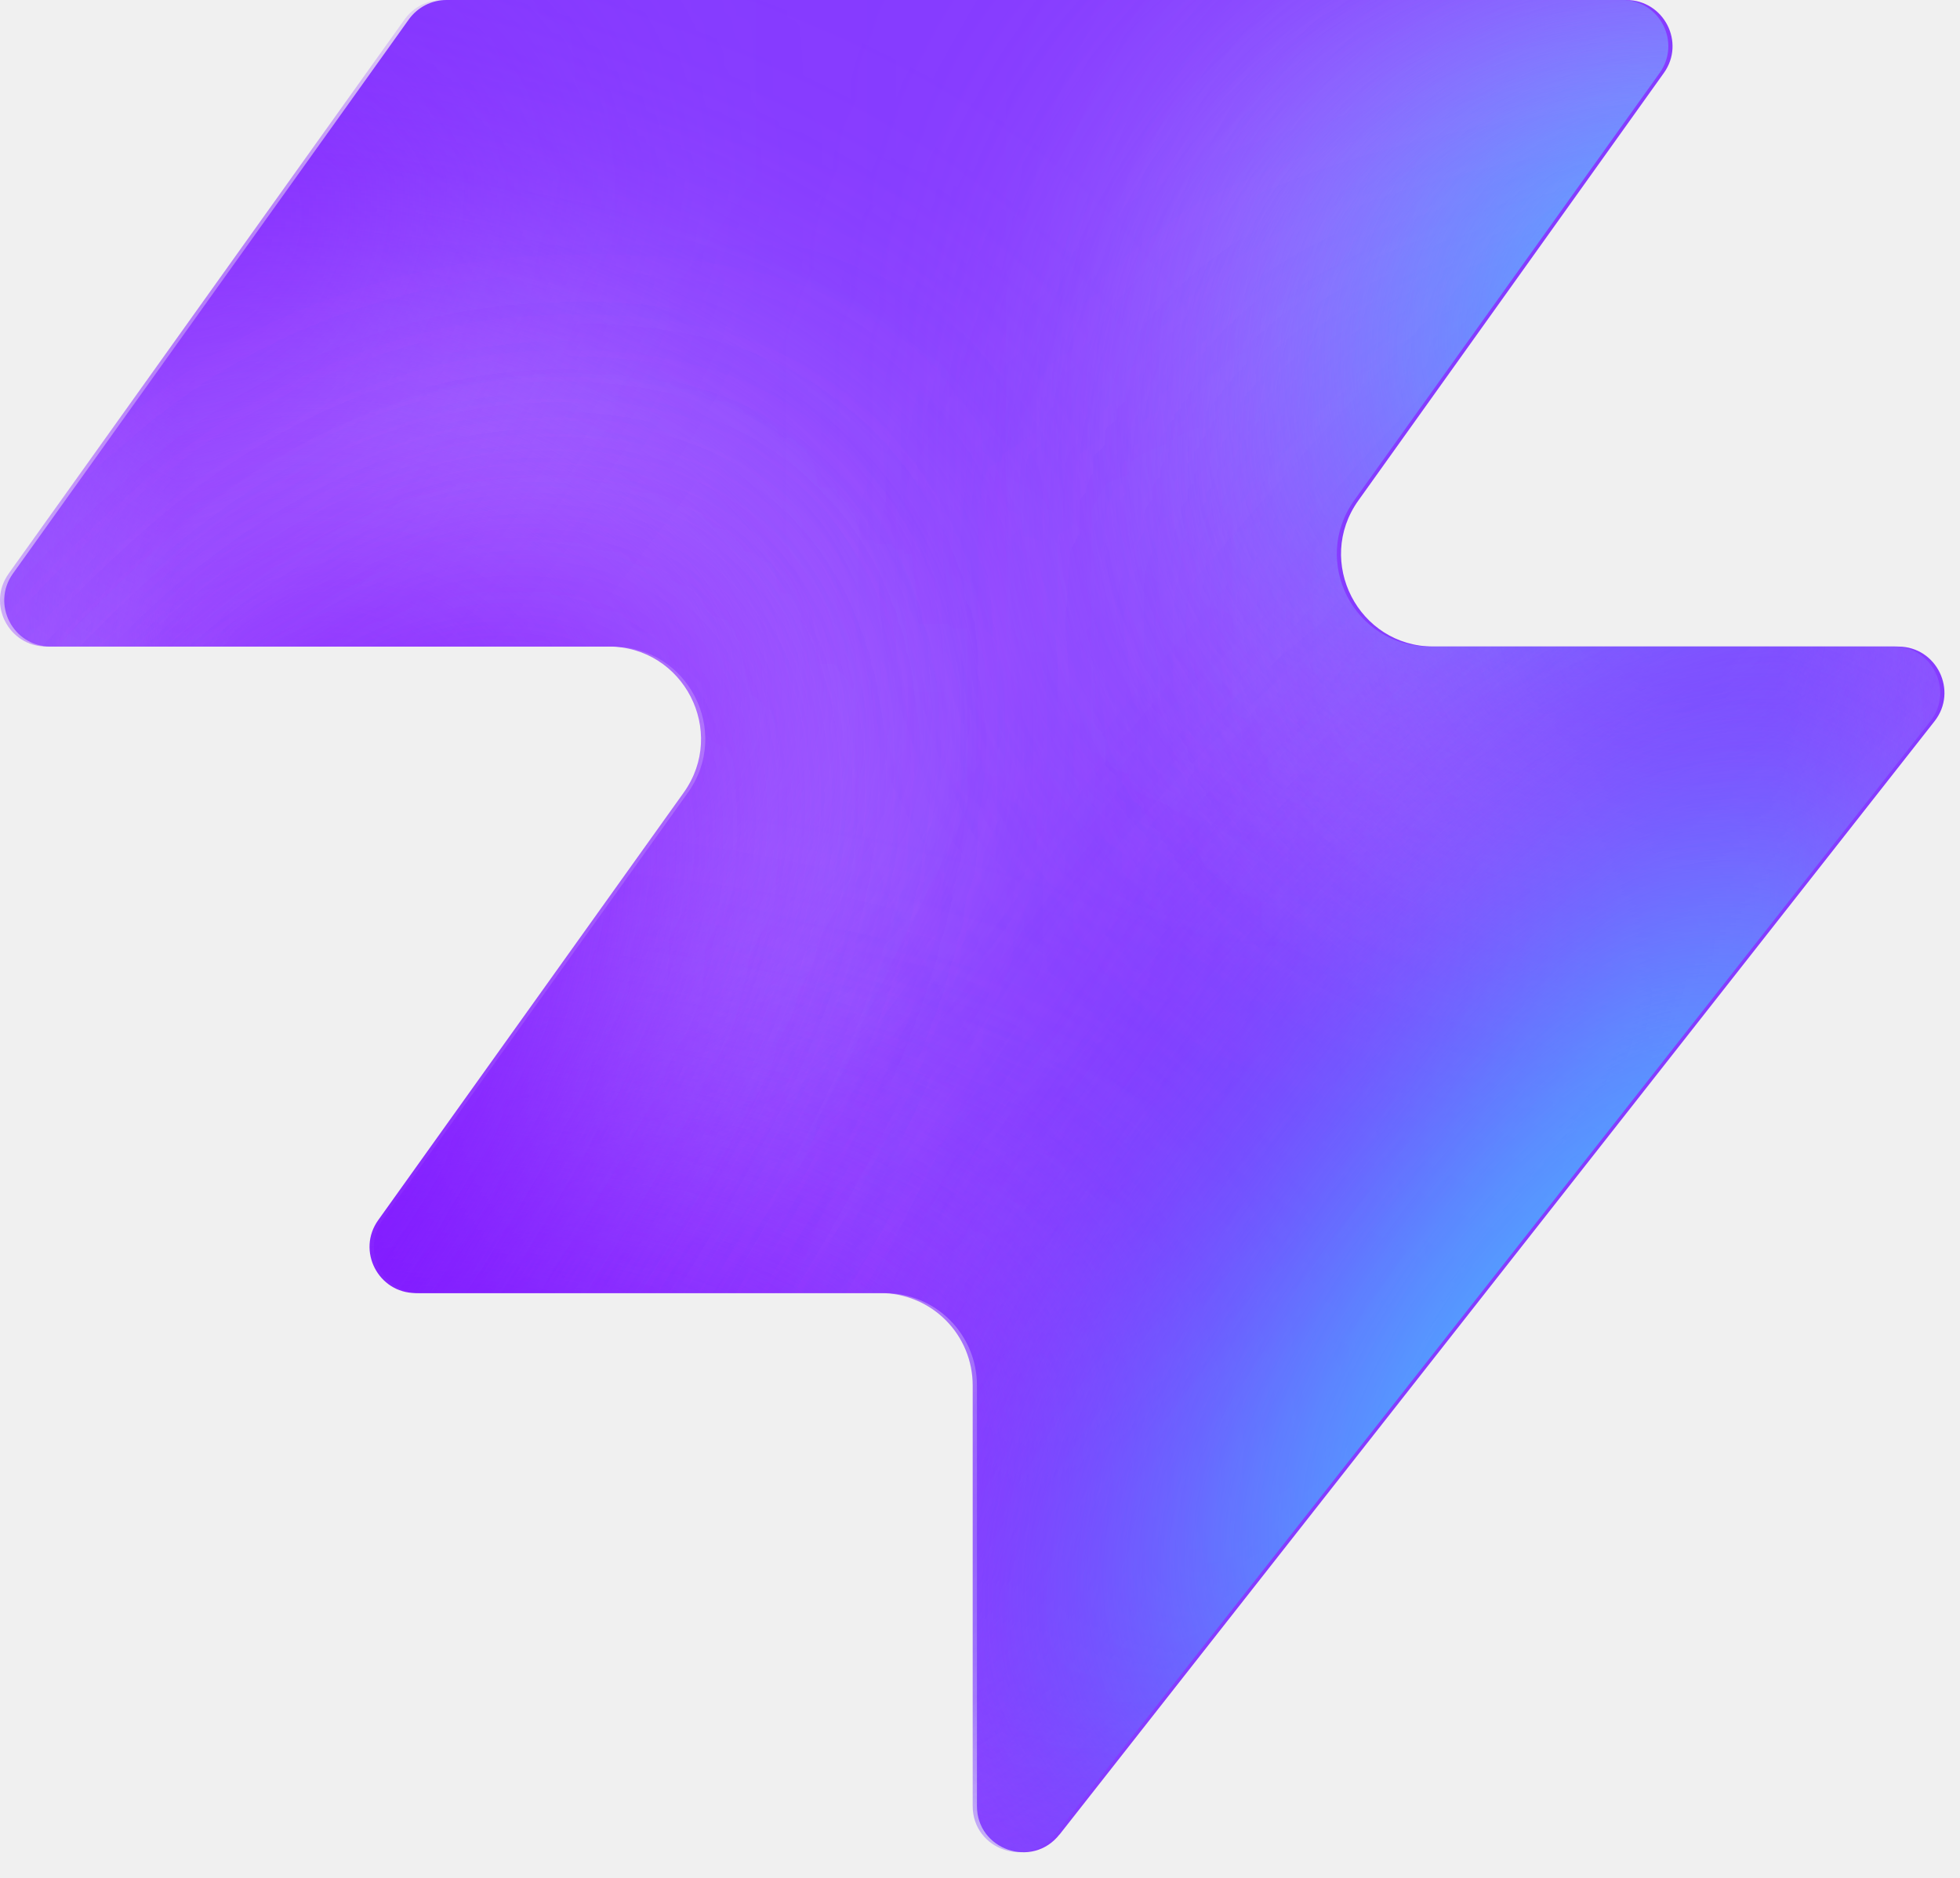
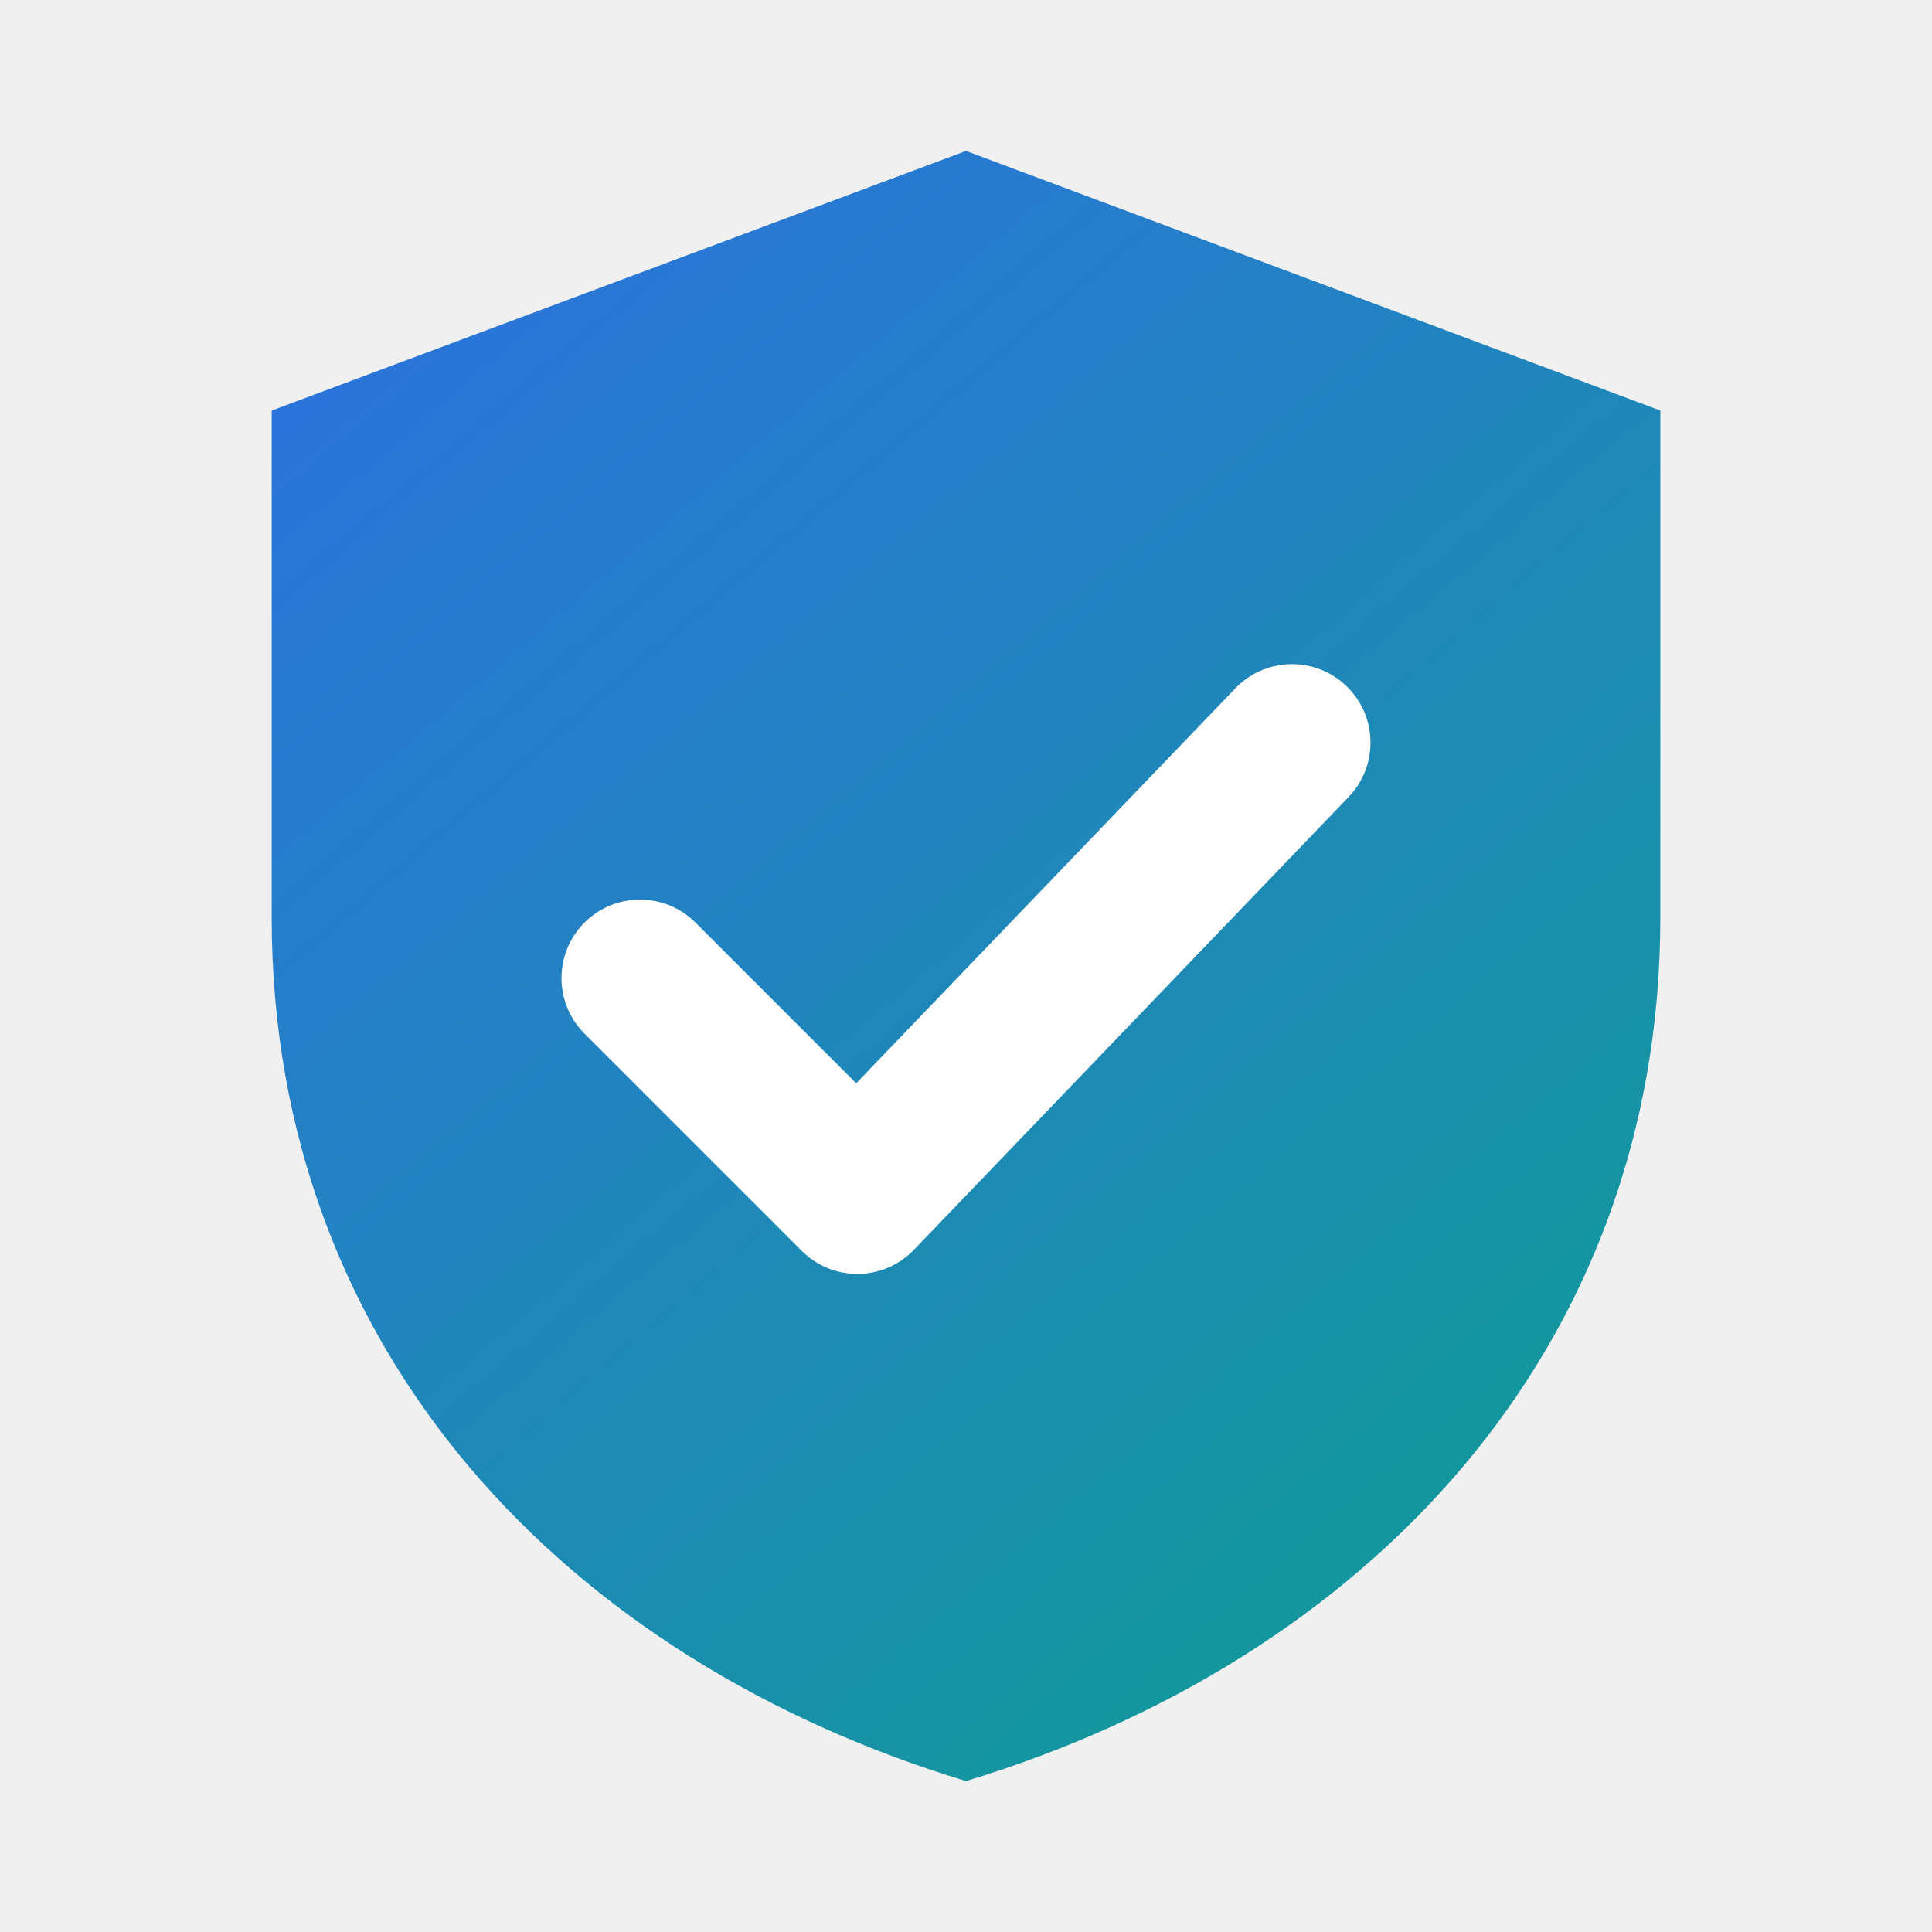
- <svg xmlns="http://www.w3.org/2000/svg" width="48" height="46" fill="none" viewBox="0 0 48 46">
-   <path fill="#863bff" d="M25.946 44.938c-.664.845-2.021.375-2.021-.698V33.937a2.26 2.26 0 0 0-2.262-2.262H10.287c-.92 0-1.456-1.04-.92-1.788l7.48-10.471c1.07-1.497 0-3.578-1.842-3.578H1.237c-.92 0-1.456-1.04-.92-1.788L10.013.474c.214-.297.556-.474.92-.474h28.894c.92 0 1.456 1.04.92 1.788l-7.48 10.471c-1.07 1.498 0 3.579 1.842 3.579h11.377c.943 0 1.473 1.088.89 1.83L25.947 44.94z" style="fill:#863bff;fill:color(display-p3 .525 .23 1);fill-opacity:1" />
-   <mask id="a" width="48" height="46" x="0" y="0" maskUnits="userSpaceOnUse" style="mask-type:alpha">
-     <path fill="#000" d="M25.842 44.938c-.664.844-2.021.375-2.021-.698V33.937a2.26 2.26 0 0 0-2.262-2.262H10.183c-.92 0-1.456-1.04-.92-1.788l7.48-10.471c1.07-1.498 0-3.579-1.842-3.579H1.133c-.92 0-1.456-1.04-.92-1.787L9.91.473c.214-.297.556-.474.92-.474h28.894c.92 0 1.456 1.04.92 1.788l-7.48 10.471c-1.07 1.498 0 3.578 1.842 3.578h11.377c.943 0 1.473 1.088.89 1.832L25.843 44.94z" style="fill:#000;fill-opacity:1" />
-   </mask>
-   <g mask="url(#a)">
-     <g filter="url(#b)">
-       <ellipse cx="5.508" cy="14.704" fill="#ede6ff" rx="5.508" ry="14.704" style="fill:#ede6ff;fill:color(display-p3 .927 .903 1);fill-opacity:1" transform="matrix(.00324 1 1 -.00324 -4.47 31.516)" />
-     </g>
-     <g filter="url(#c)">
-       <ellipse cx="10.399" cy="29.851" fill="#ede6ff" rx="10.399" ry="29.851" style="fill:#ede6ff;fill:color(display-p3 .927 .903 1);fill-opacity:1" transform="matrix(.00324 1 1 -.00324 -39.328 7.883)" />
-     </g>
-     <g filter="url(#d)">
-       <ellipse cx="5.508" cy="30.487" fill="#7e14ff" rx="5.508" ry="30.487" style="fill:#7e14ff;fill:color(display-p3 .492 .077 1);fill-opacity:1" transform="rotate(89.814 -25.913 -14.639)scale(1 -1)" />
-     </g>
-     <g filter="url(#e)">
-       <ellipse cx="5.508" cy="30.599" fill="#7e14ff" rx="5.508" ry="30.599" style="fill:#7e14ff;fill:color(display-p3 .492 .077 1);fill-opacity:1" transform="rotate(89.814 -32.644 -3.334)scale(1 -1)" />
-     </g>
-     <g filter="url(#f)">
-       <ellipse cx="5.508" cy="30.599" fill="#7e14ff" rx="5.508" ry="30.599" style="fill:#7e14ff;fill:color(display-p3 .492 .077 1);fill-opacity:1" transform="matrix(.00324 1 1 -.00324 -34.34 30.47)" />
-     </g>
-     <g filter="url(#g)">
-       <ellipse cx="14.072" cy="22.078" fill="#ede6ff" rx="14.072" ry="22.078" style="fill:#ede6ff;fill:color(display-p3 .927 .903 1);fill-opacity:1" transform="rotate(93.35 24.506 48.493)scale(-1 1)" />
-     </g>
-     <g filter="url(#h)">
-       <ellipse cx="3.47" cy="21.501" fill="#7e14ff" rx="3.47" ry="21.501" style="fill:#7e14ff;fill:color(display-p3 .492 .077 1);fill-opacity:1" transform="rotate(89.009 28.708 47.59)scale(-1 1)" />
-     </g>
-     <g filter="url(#i)">
-       <ellipse cx="3.47" cy="21.501" fill="#7e14ff" rx="3.47" ry="21.501" style="fill:#7e14ff;fill:color(display-p3 .492 .077 1);fill-opacity:1" transform="rotate(89.009 28.708 47.59)scale(-1 1)" />
-     </g>
-     <g filter="url(#j)">
-       <ellipse cx=".387" cy="8.972" fill="#7e14ff" rx="4.407" ry="29.108" style="fill:#7e14ff;fill:color(display-p3 .492 .077 1);fill-opacity:1" transform="rotate(39.51 .387 8.972)" />
-     </g>
-     <g filter="url(#k)">
-       <ellipse cx="47.523" cy="-6.092" fill="#7e14ff" rx="4.407" ry="29.108" style="fill:#7e14ff;fill:color(display-p3 .492 .077 1);fill-opacity:1" transform="rotate(37.892 47.523 -6.092)" />
-     </g>
-     <g filter="url(#l)">
-       <ellipse cx="41.412" cy="6.333" fill="#47bfff" rx="5.971" ry="9.665" style="fill:#47bfff;fill:color(display-p3 .28 .748 1);fill-opacity:1" transform="rotate(37.892 41.412 6.333)" />
-     </g>
-     <g filter="url(#m)">
-       <ellipse cx="-1.879" cy="38.332" fill="#7e14ff" rx="4.407" ry="29.108" style="fill:#7e14ff;fill:color(display-p3 .492 .077 1);fill-opacity:1" transform="rotate(37.892 -1.88 38.332)" />
-     </g>
-     <g filter="url(#n)">
-       <ellipse cx="-1.879" cy="38.332" fill="#7e14ff" rx="4.407" ry="29.108" style="fill:#7e14ff;fill:color(display-p3 .492 .077 1);fill-opacity:1" transform="rotate(37.892 -1.88 38.332)" />
-     </g>
-     <g filter="url(#o)">
-       <ellipse cx="35.651" cy="29.907" fill="#7e14ff" rx="4.407" ry="29.108" style="fill:#7e14ff;fill:color(display-p3 .492 .077 1);fill-opacity:1" transform="rotate(37.892 35.651 29.907)" />
-     </g>
-     <g filter="url(#p)">
-       <ellipse cx="38.418" cy="32.4" fill="#47bfff" rx="5.971" ry="15.297" style="fill:#47bfff;fill:color(display-p3 .28 .748 1);fill-opacity:1" transform="rotate(37.892 38.418 32.4)" />
-     </g>
-   </g>
+ <svg xmlns="http://www.w3.org/2000/svg" viewBox="0 0 32 32">
  <defs>
-     <filter id="b" width="60.045" height="41.654" x="-19.77" y="16.149" color-interpolation-filters="sRGB" filterUnits="userSpaceOnUse">
-       <feFlood flood-opacity="0" result="BackgroundImageFix" />
-       <feBlend in="SourceGraphic" in2="BackgroundImageFix" result="shape" />
-       <feGaussianBlur result="effect1_foregroundBlur_2002_17158" stdDeviation="7.659" />
-     </filter>
-     <filter id="c" width="90.34" height="51.437" x="-54.613" y="-7.533" color-interpolation-filters="sRGB" filterUnits="userSpaceOnUse">
-       <feFlood flood-opacity="0" result="BackgroundImageFix" />
-       <feBlend in="SourceGraphic" in2="BackgroundImageFix" result="shape" />
-       <feGaussianBlur result="effect1_foregroundBlur_2002_17158" stdDeviation="7.659" />
-     </filter>
-     <filter id="d" width="79.355" height="29.4" x="-49.64" y="2.03" color-interpolation-filters="sRGB" filterUnits="userSpaceOnUse">
-       <feFlood flood-opacity="0" result="BackgroundImageFix" />
-       <feBlend in="SourceGraphic" in2="BackgroundImageFix" result="shape" />
-       <feGaussianBlur result="effect1_foregroundBlur_2002_17158" stdDeviation="4.596" />
-     </filter>
-     <filter id="e" width="79.579" height="29.4" x="-45.045" y="20.029" color-interpolation-filters="sRGB" filterUnits="userSpaceOnUse">
-       <feFlood flood-opacity="0" result="BackgroundImageFix" />
-       <feBlend in="SourceGraphic" in2="BackgroundImageFix" result="shape" />
-       <feGaussianBlur result="effect1_foregroundBlur_2002_17158" stdDeviation="4.596" />
-     </filter>
-     <filter id="f" width="79.579" height="29.4" x="-43.513" y="21.178" color-interpolation-filters="sRGB" filterUnits="userSpaceOnUse">
-       <feFlood flood-opacity="0" result="BackgroundImageFix" />
-       <feBlend in="SourceGraphic" in2="BackgroundImageFix" result="shape" />
-       <feGaussianBlur result="effect1_foregroundBlur_2002_17158" stdDeviation="4.596" />
-     </filter>
-     <filter id="g" width="74.749" height="58.852" x="15.756" y="-17.901" color-interpolation-filters="sRGB" filterUnits="userSpaceOnUse">
-       <feFlood flood-opacity="0" result="BackgroundImageFix" />
-       <feBlend in="SourceGraphic" in2="BackgroundImageFix" result="shape" />
-       <feGaussianBlur result="effect1_foregroundBlur_2002_17158" stdDeviation="7.659" />
-     </filter>
-     <filter id="h" width="61.377" height="25.362" x="23.548" y="2.284" color-interpolation-filters="sRGB" filterUnits="userSpaceOnUse">
-       <feFlood flood-opacity="0" result="BackgroundImageFix" />
-       <feBlend in="SourceGraphic" in2="BackgroundImageFix" result="shape" />
-       <feGaussianBlur result="effect1_foregroundBlur_2002_17158" stdDeviation="4.596" />
-     </filter>
-     <filter id="i" width="61.377" height="25.362" x="23.548" y="2.284" color-interpolation-filters="sRGB" filterUnits="userSpaceOnUse">
-       <feFlood flood-opacity="0" result="BackgroundImageFix" />
-       <feBlend in="SourceGraphic" in2="BackgroundImageFix" result="shape" />
-       <feGaussianBlur result="effect1_foregroundBlur_2002_17158" stdDeviation="4.596" />
-     </filter>
-     <filter id="j" width="56.045" height="63.649" x="-27.636" y="-22.853" color-interpolation-filters="sRGB" filterUnits="userSpaceOnUse">
-       <feFlood flood-opacity="0" result="BackgroundImageFix" />
-       <feBlend in="SourceGraphic" in2="BackgroundImageFix" result="shape" />
-       <feGaussianBlur result="effect1_foregroundBlur_2002_17158" stdDeviation="4.596" />
-     </filter>
-     <filter id="k" width="54.814" height="64.646" x="20.116" y="-38.415" color-interpolation-filters="sRGB" filterUnits="userSpaceOnUse">
-       <feFlood flood-opacity="0" result="BackgroundImageFix" />
-       <feBlend in="SourceGraphic" in2="BackgroundImageFix" result="shape" />
-       <feGaussianBlur result="effect1_foregroundBlur_2002_17158" stdDeviation="4.596" />
-     </filter>
-     <filter id="l" width="33.541" height="35.313" x="24.641" y="-11.323" color-interpolation-filters="sRGB" filterUnits="userSpaceOnUse">
-       <feFlood flood-opacity="0" result="BackgroundImageFix" />
-       <feBlend in="SourceGraphic" in2="BackgroundImageFix" result="shape" />
-       <feGaussianBlur result="effect1_foregroundBlur_2002_17158" stdDeviation="4.596" />
-     </filter>
-     <filter id="m" width="54.814" height="64.646" x="-29.286" y="6.009" color-interpolation-filters="sRGB" filterUnits="userSpaceOnUse">
-       <feFlood flood-opacity="0" result="BackgroundImageFix" />
-       <feBlend in="SourceGraphic" in2="BackgroundImageFix" result="shape" />
-       <feGaussianBlur result="effect1_foregroundBlur_2002_17158" stdDeviation="4.596" />
-     </filter>
-     <filter id="n" width="54.814" height="64.646" x="-29.286" y="6.009" color-interpolation-filters="sRGB" filterUnits="userSpaceOnUse">
-       <feFlood flood-opacity="0" result="BackgroundImageFix" />
-       <feBlend in="SourceGraphic" in2="BackgroundImageFix" result="shape" />
-       <feGaussianBlur result="effect1_foregroundBlur_2002_17158" stdDeviation="4.596" />
-     </filter>
-     <filter id="o" width="54.814" height="64.646" x="8.244" y="-2.416" color-interpolation-filters="sRGB" filterUnits="userSpaceOnUse">
-       <feFlood flood-opacity="0" result="BackgroundImageFix" />
-       <feBlend in="SourceGraphic" in2="BackgroundImageFix" result="shape" />
-       <feGaussianBlur result="effect1_foregroundBlur_2002_17158" stdDeviation="4.596" />
-     </filter>
-     <filter id="p" width="39.409" height="43.623" x="18.713" y="10.588" color-interpolation-filters="sRGB" filterUnits="userSpaceOnUse">
-       <feFlood flood-opacity="0" result="BackgroundImageFix" />
-       <feBlend in="SourceGraphic" in2="BackgroundImageFix" result="shape" />
-       <feGaussianBlur result="effect1_foregroundBlur_2002_17158" stdDeviation="4.596" />
-     </filter>
+     <linearGradient id="g" x1="4" y1="2" x2="28" y2="30" gradientUnits="userSpaceOnUse">
+       <stop offset="0" stop-color="#2f6fe4" />
+       <stop offset="1" stop-color="#0e9f8f" />
+     </linearGradient>
  </defs>
+   <path d="M16 2.5 4.5 6.8v8.4c0 7.2 4.9 12.3 11.5 14.3 6.6-2 11.5-7.1 11.5-14.3V6.8L16 2.5Z" fill="url(#g)" />
+   <path d="M10.6 16.2l3.6 3.6 7.2-7.5" fill="none" stroke="#fff" stroke-width="2.6" stroke-linecap="round" stroke-linejoin="round" />
</svg>
